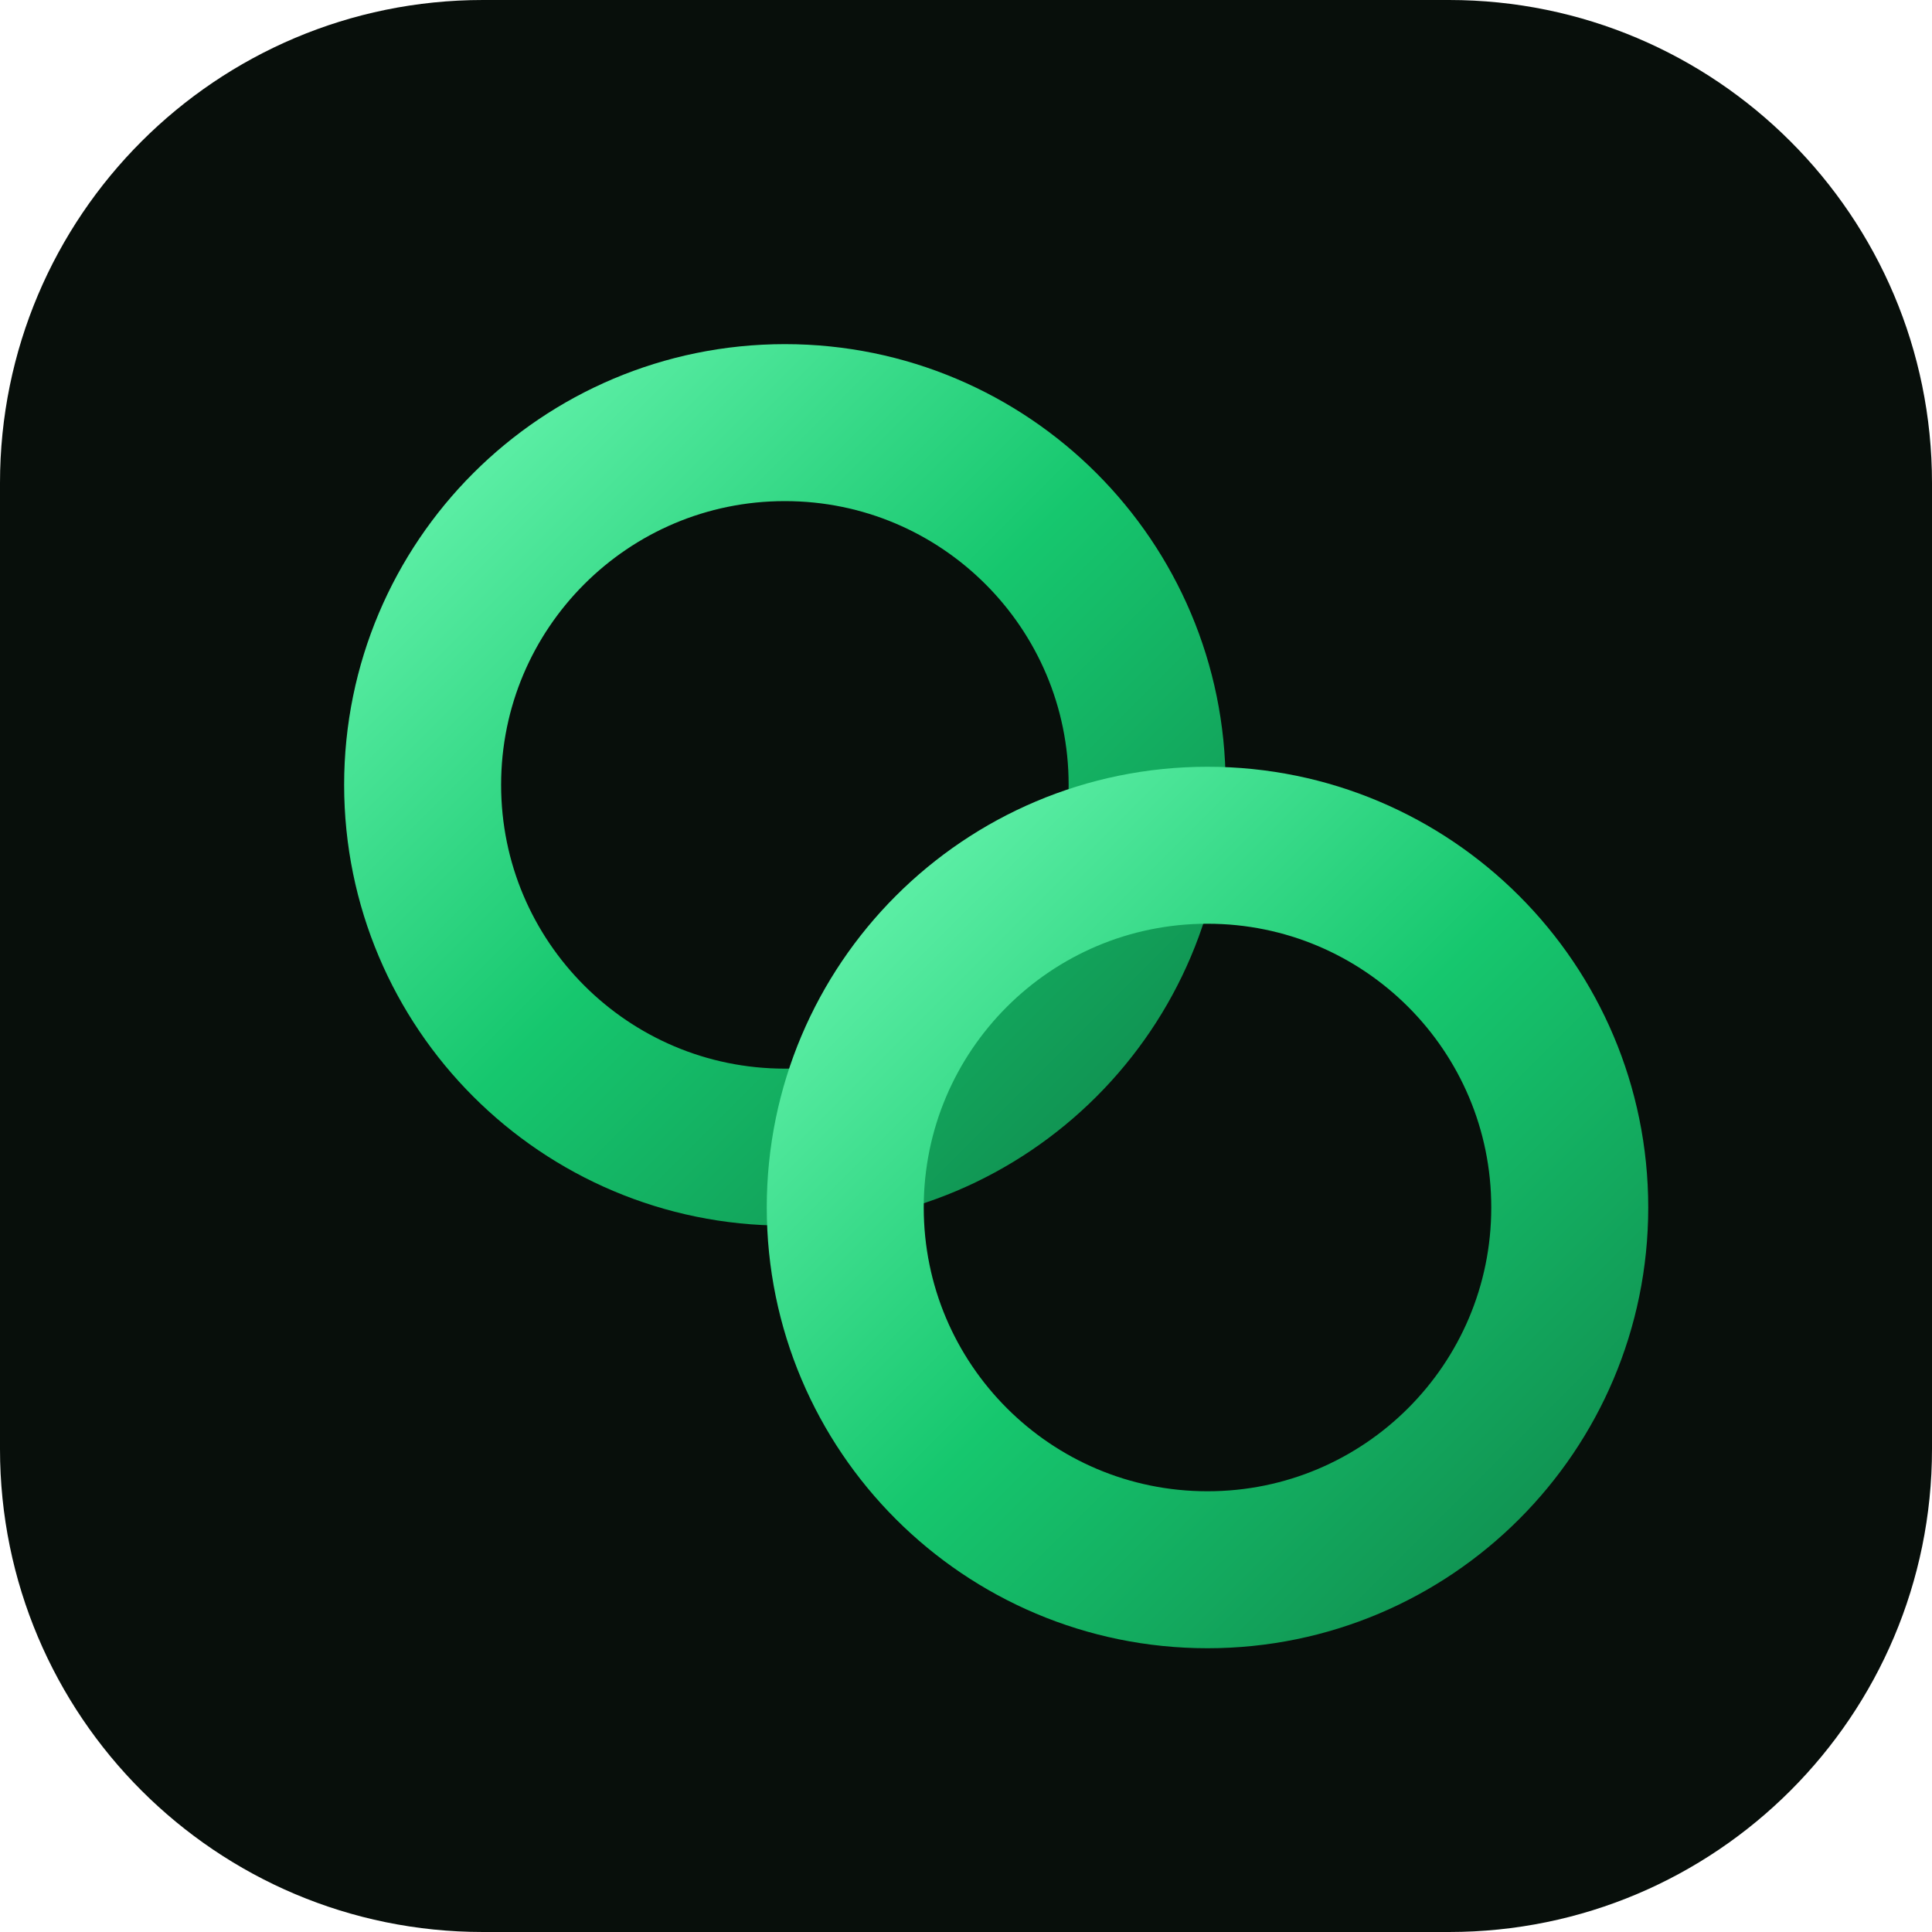
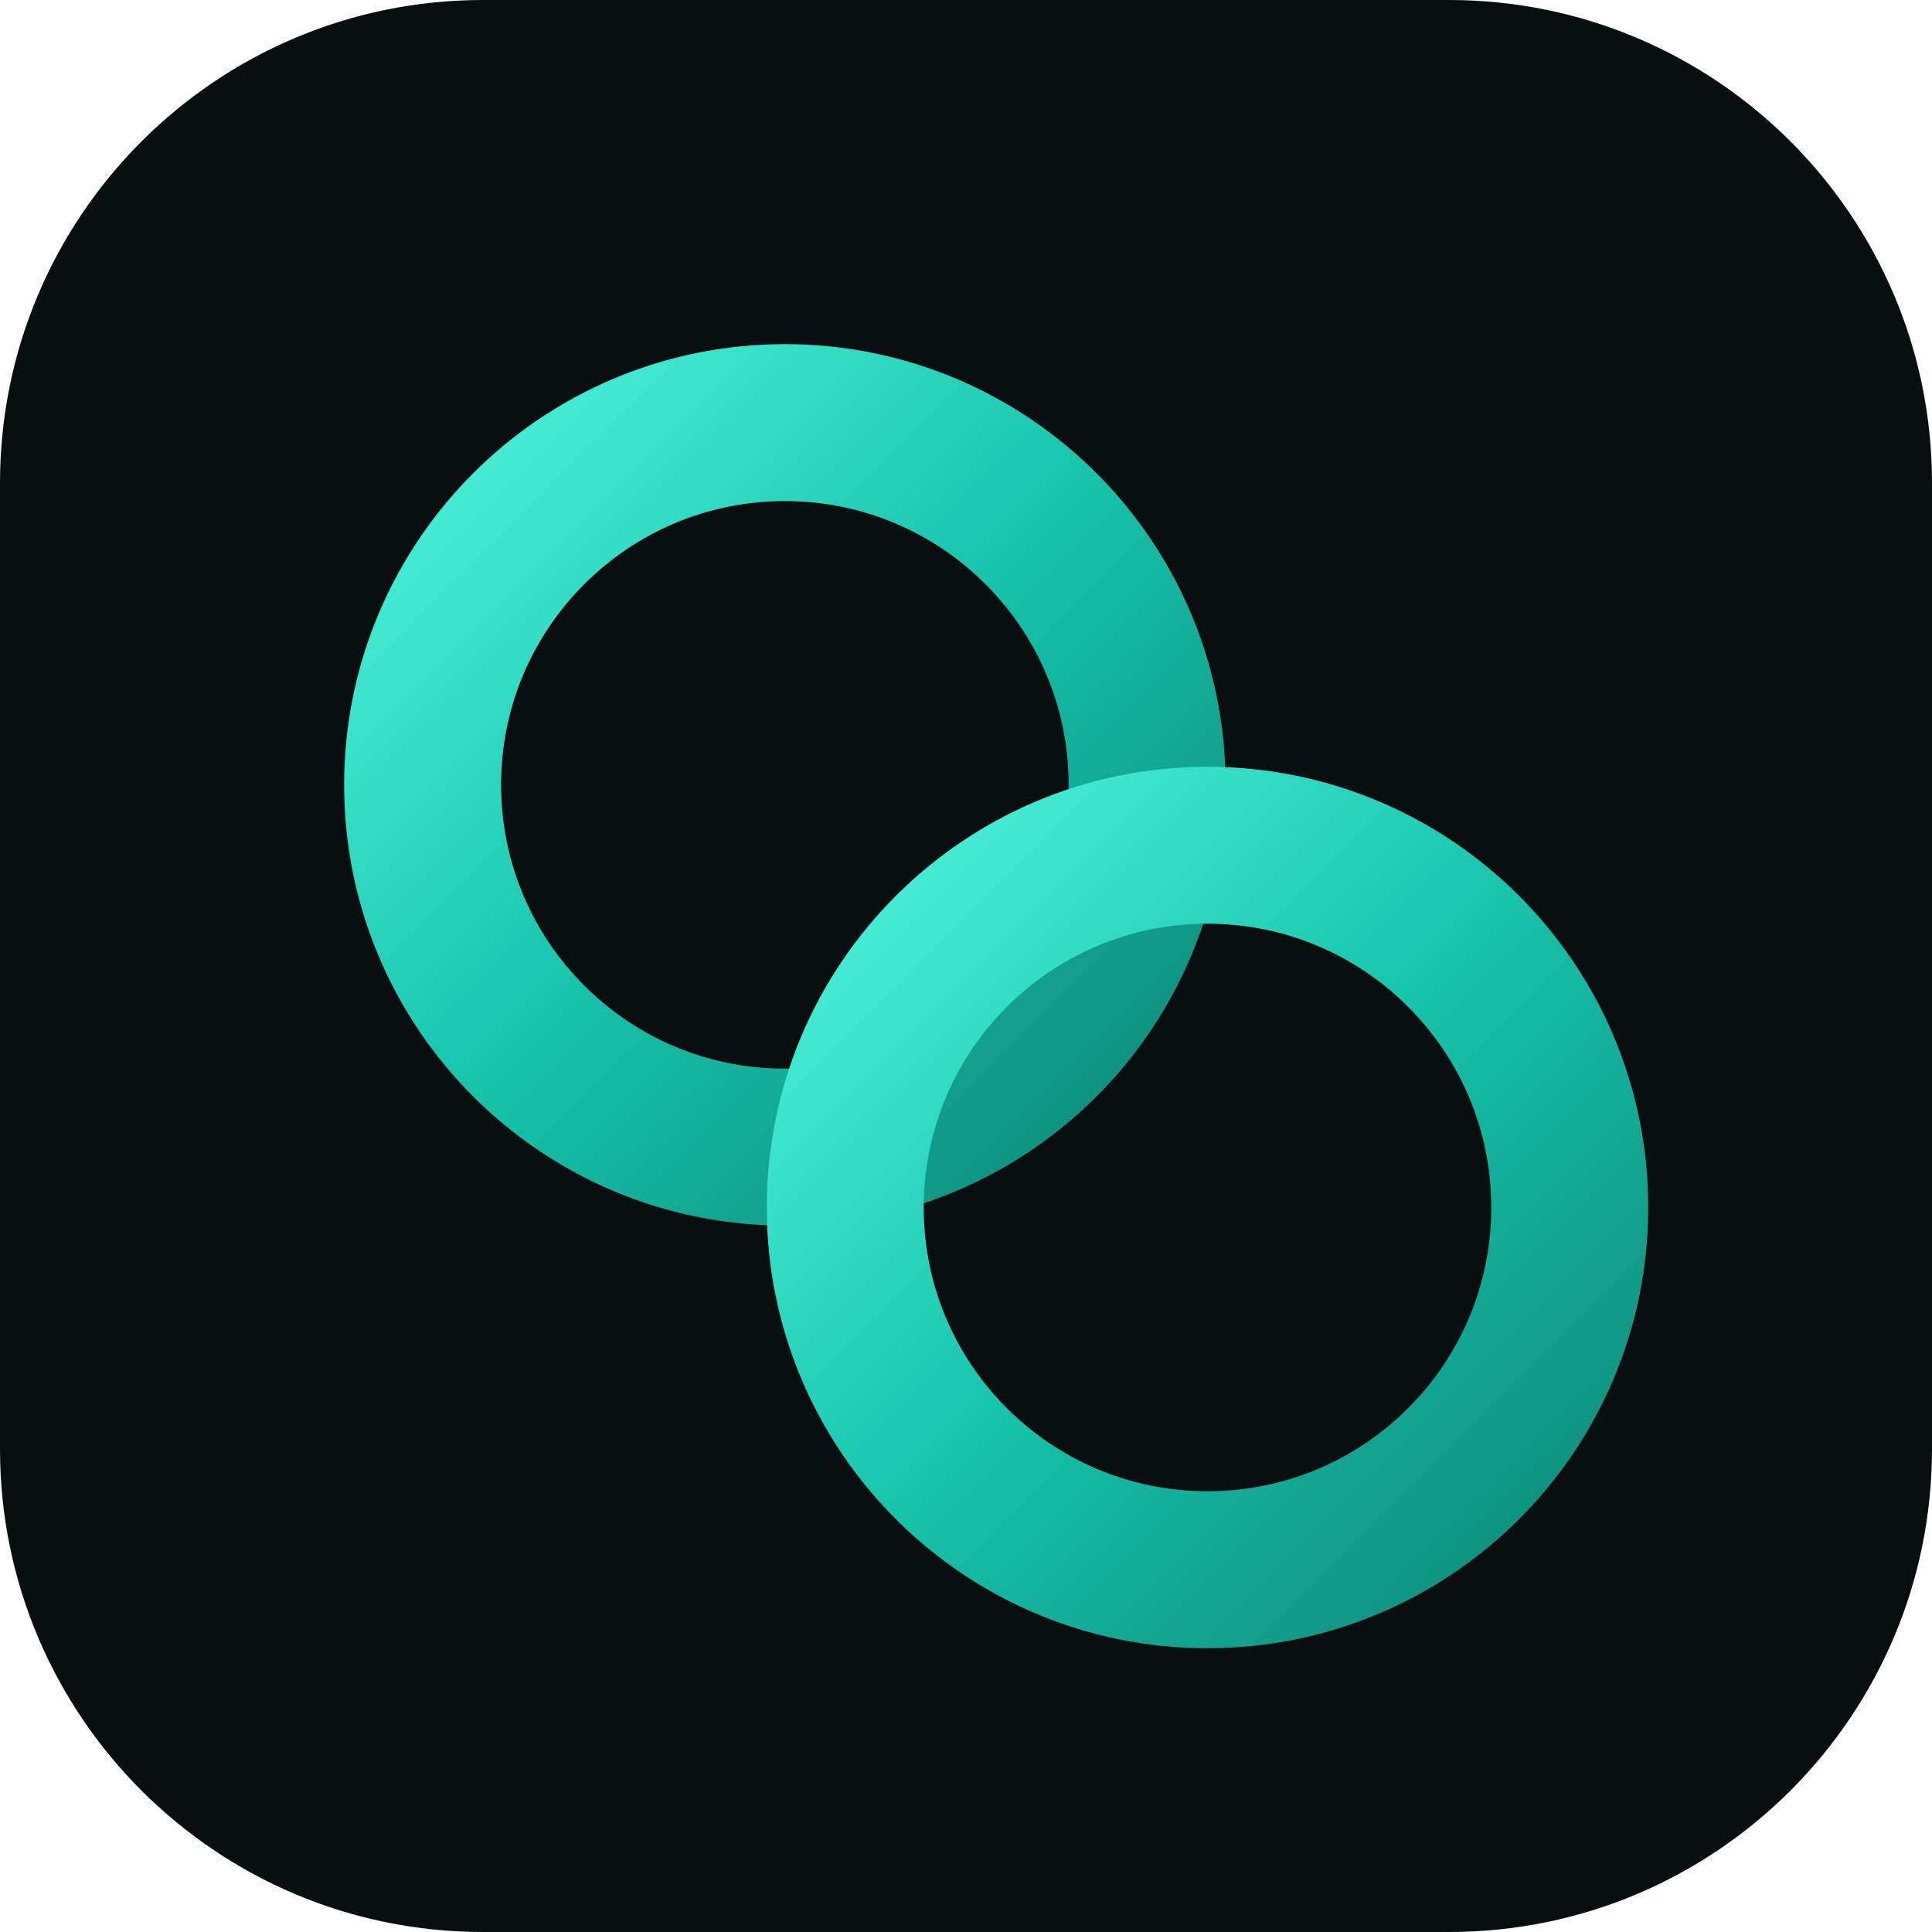
<svg xmlns="http://www.w3.org/2000/svg" viewBox="0 0 32 32" width="32" height="32">
  <defs>
    <linearGradient id="a" x1="0" y1="0" x2="1" y2="1">
-       <stop offset="0" stop-color="#66F4AD" />
-       <stop offset=".5" stop-color="#16C76E" />
-       <stop offset="1" stop-color="#108D4F" />
+       <stop offset="0" stop-color="#4CF2DB" />
+       <stop offset=".5" stop-color="#16C3AB" />
+       <stop offset="1" stop-color="#0F8B7B" />
    </linearGradient>
  </defs>
-   <rect width="32" height="32" rx="8" fill="#080F0B" />
+   <rect width="32" height="32" rx="8" fill="#080F0E" />
  <g fill="none" stroke="url(#a)" stroke-width="2.6" stroke-linecap="round">
    <circle cx="13" cy="13" r="6" />
    <circle cx="20" cy="20" r="6" />
  </g>
</svg>
